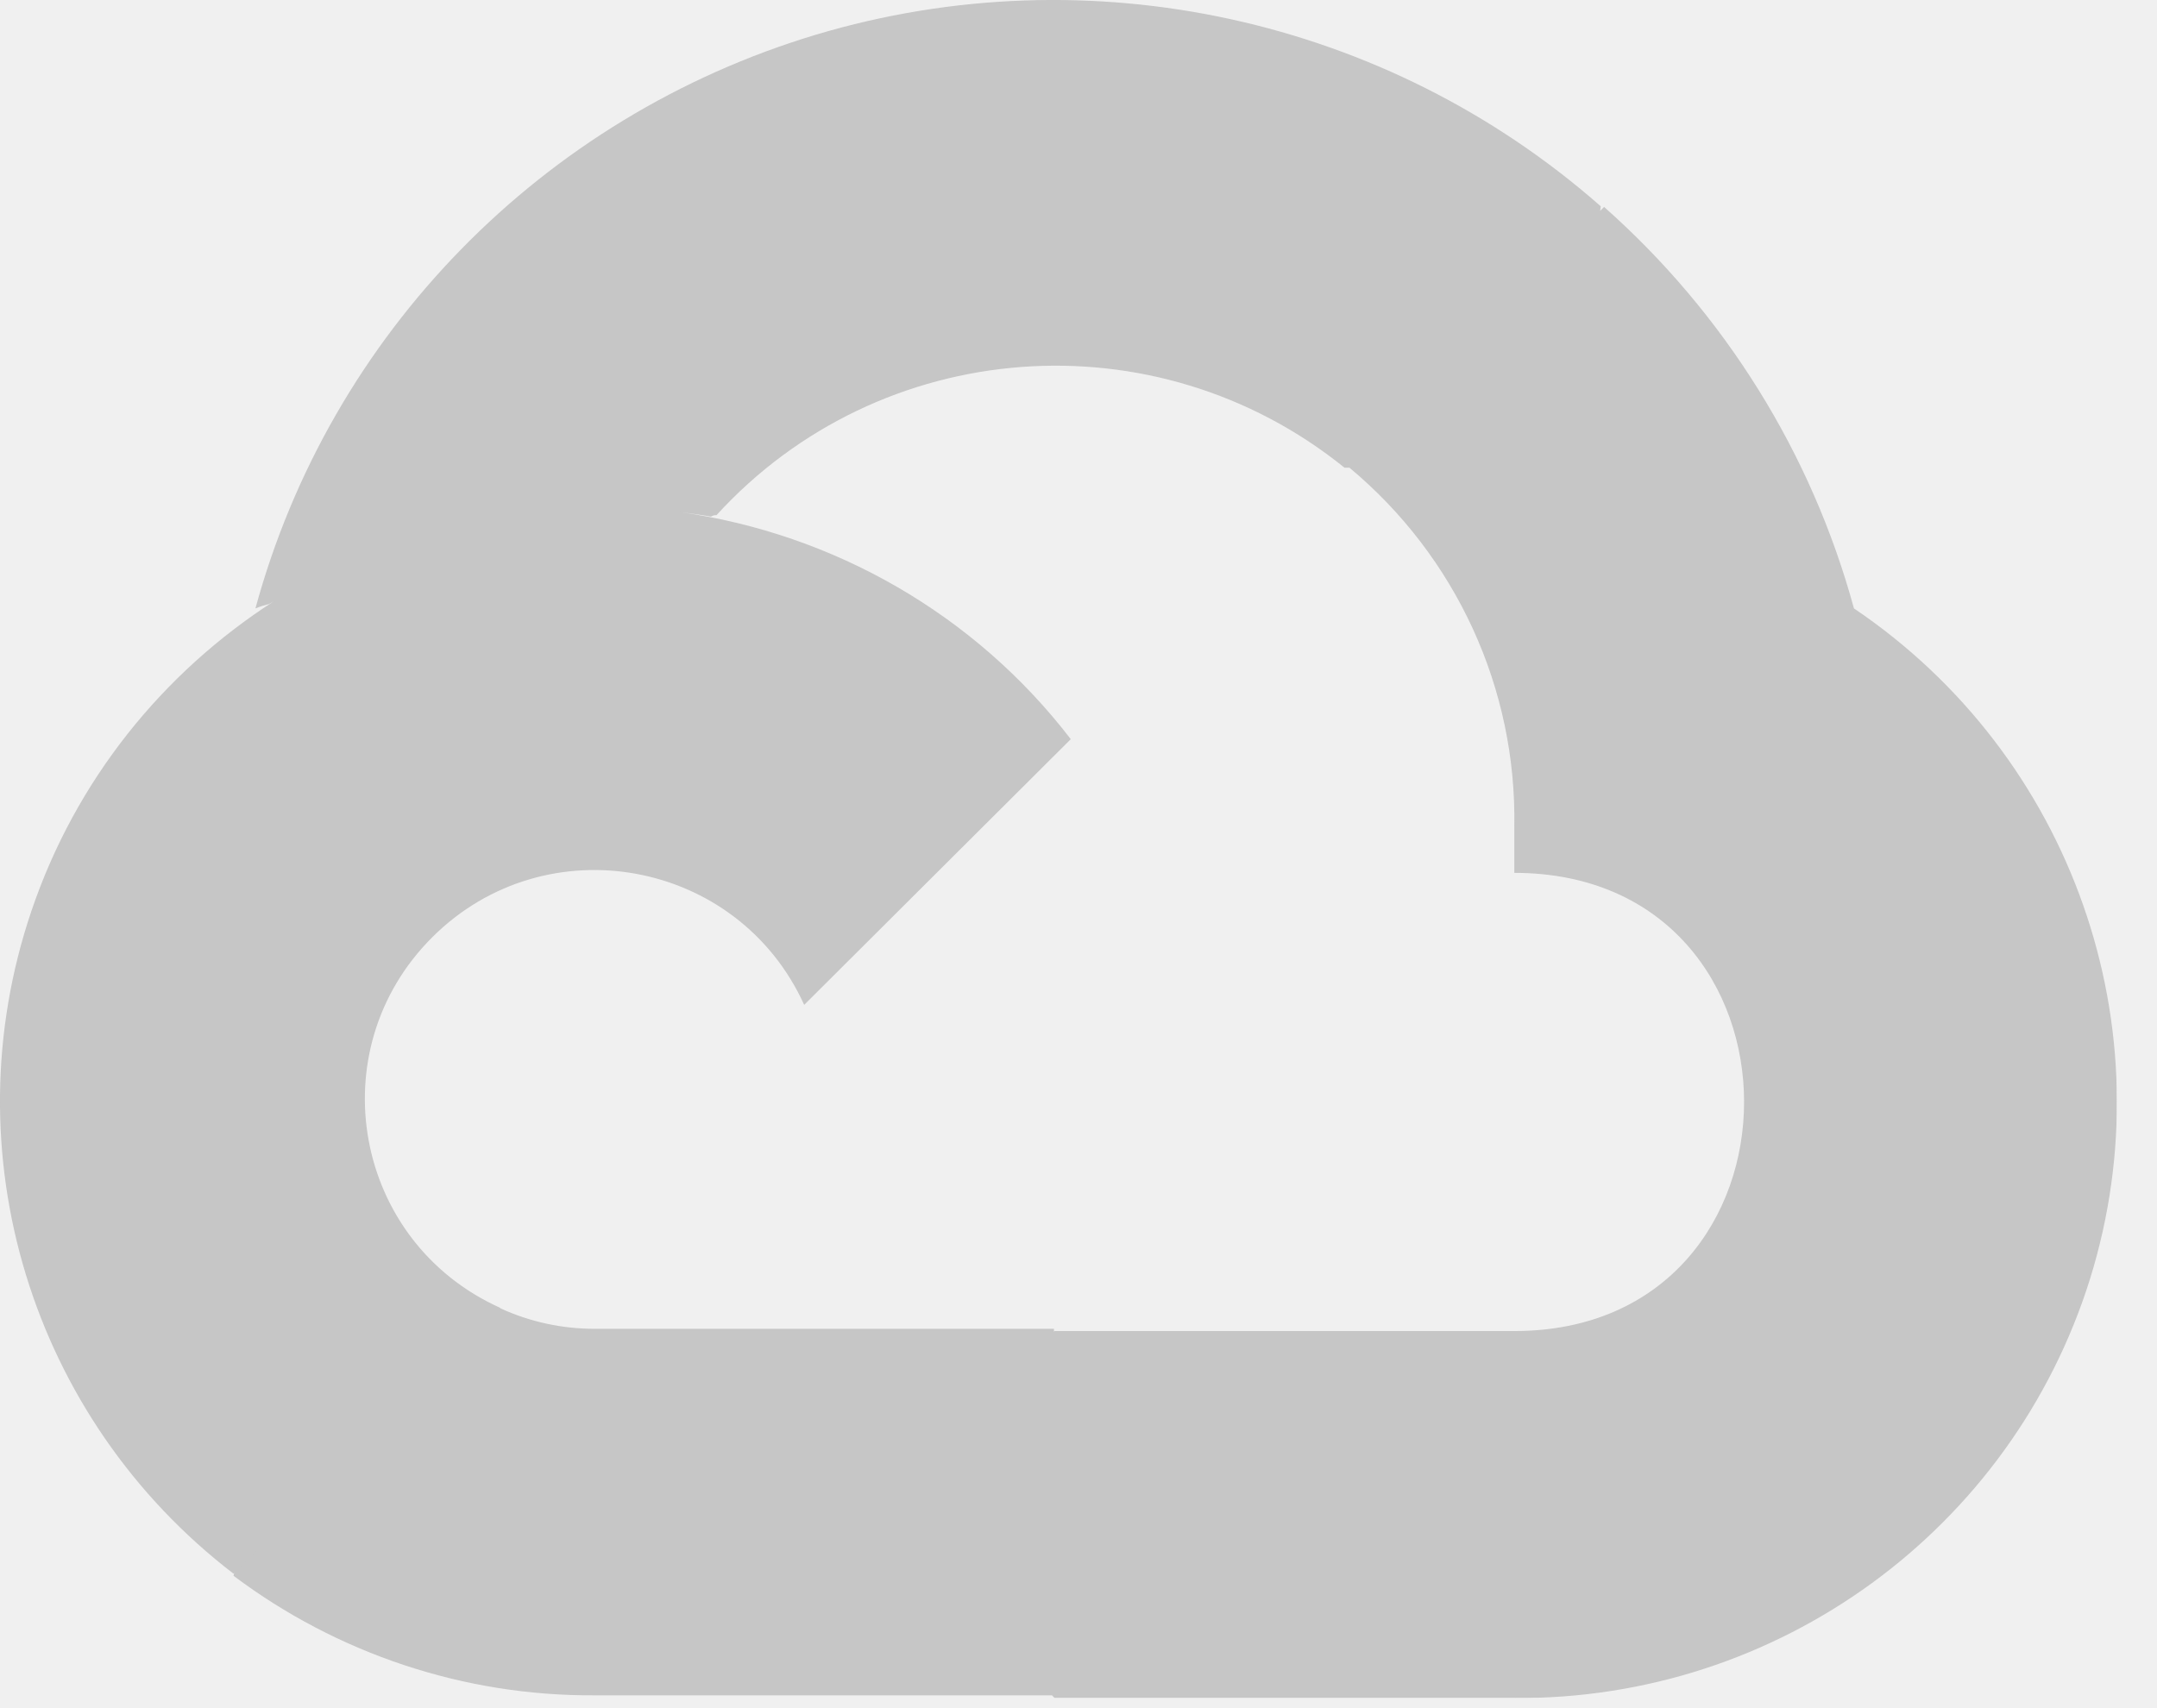
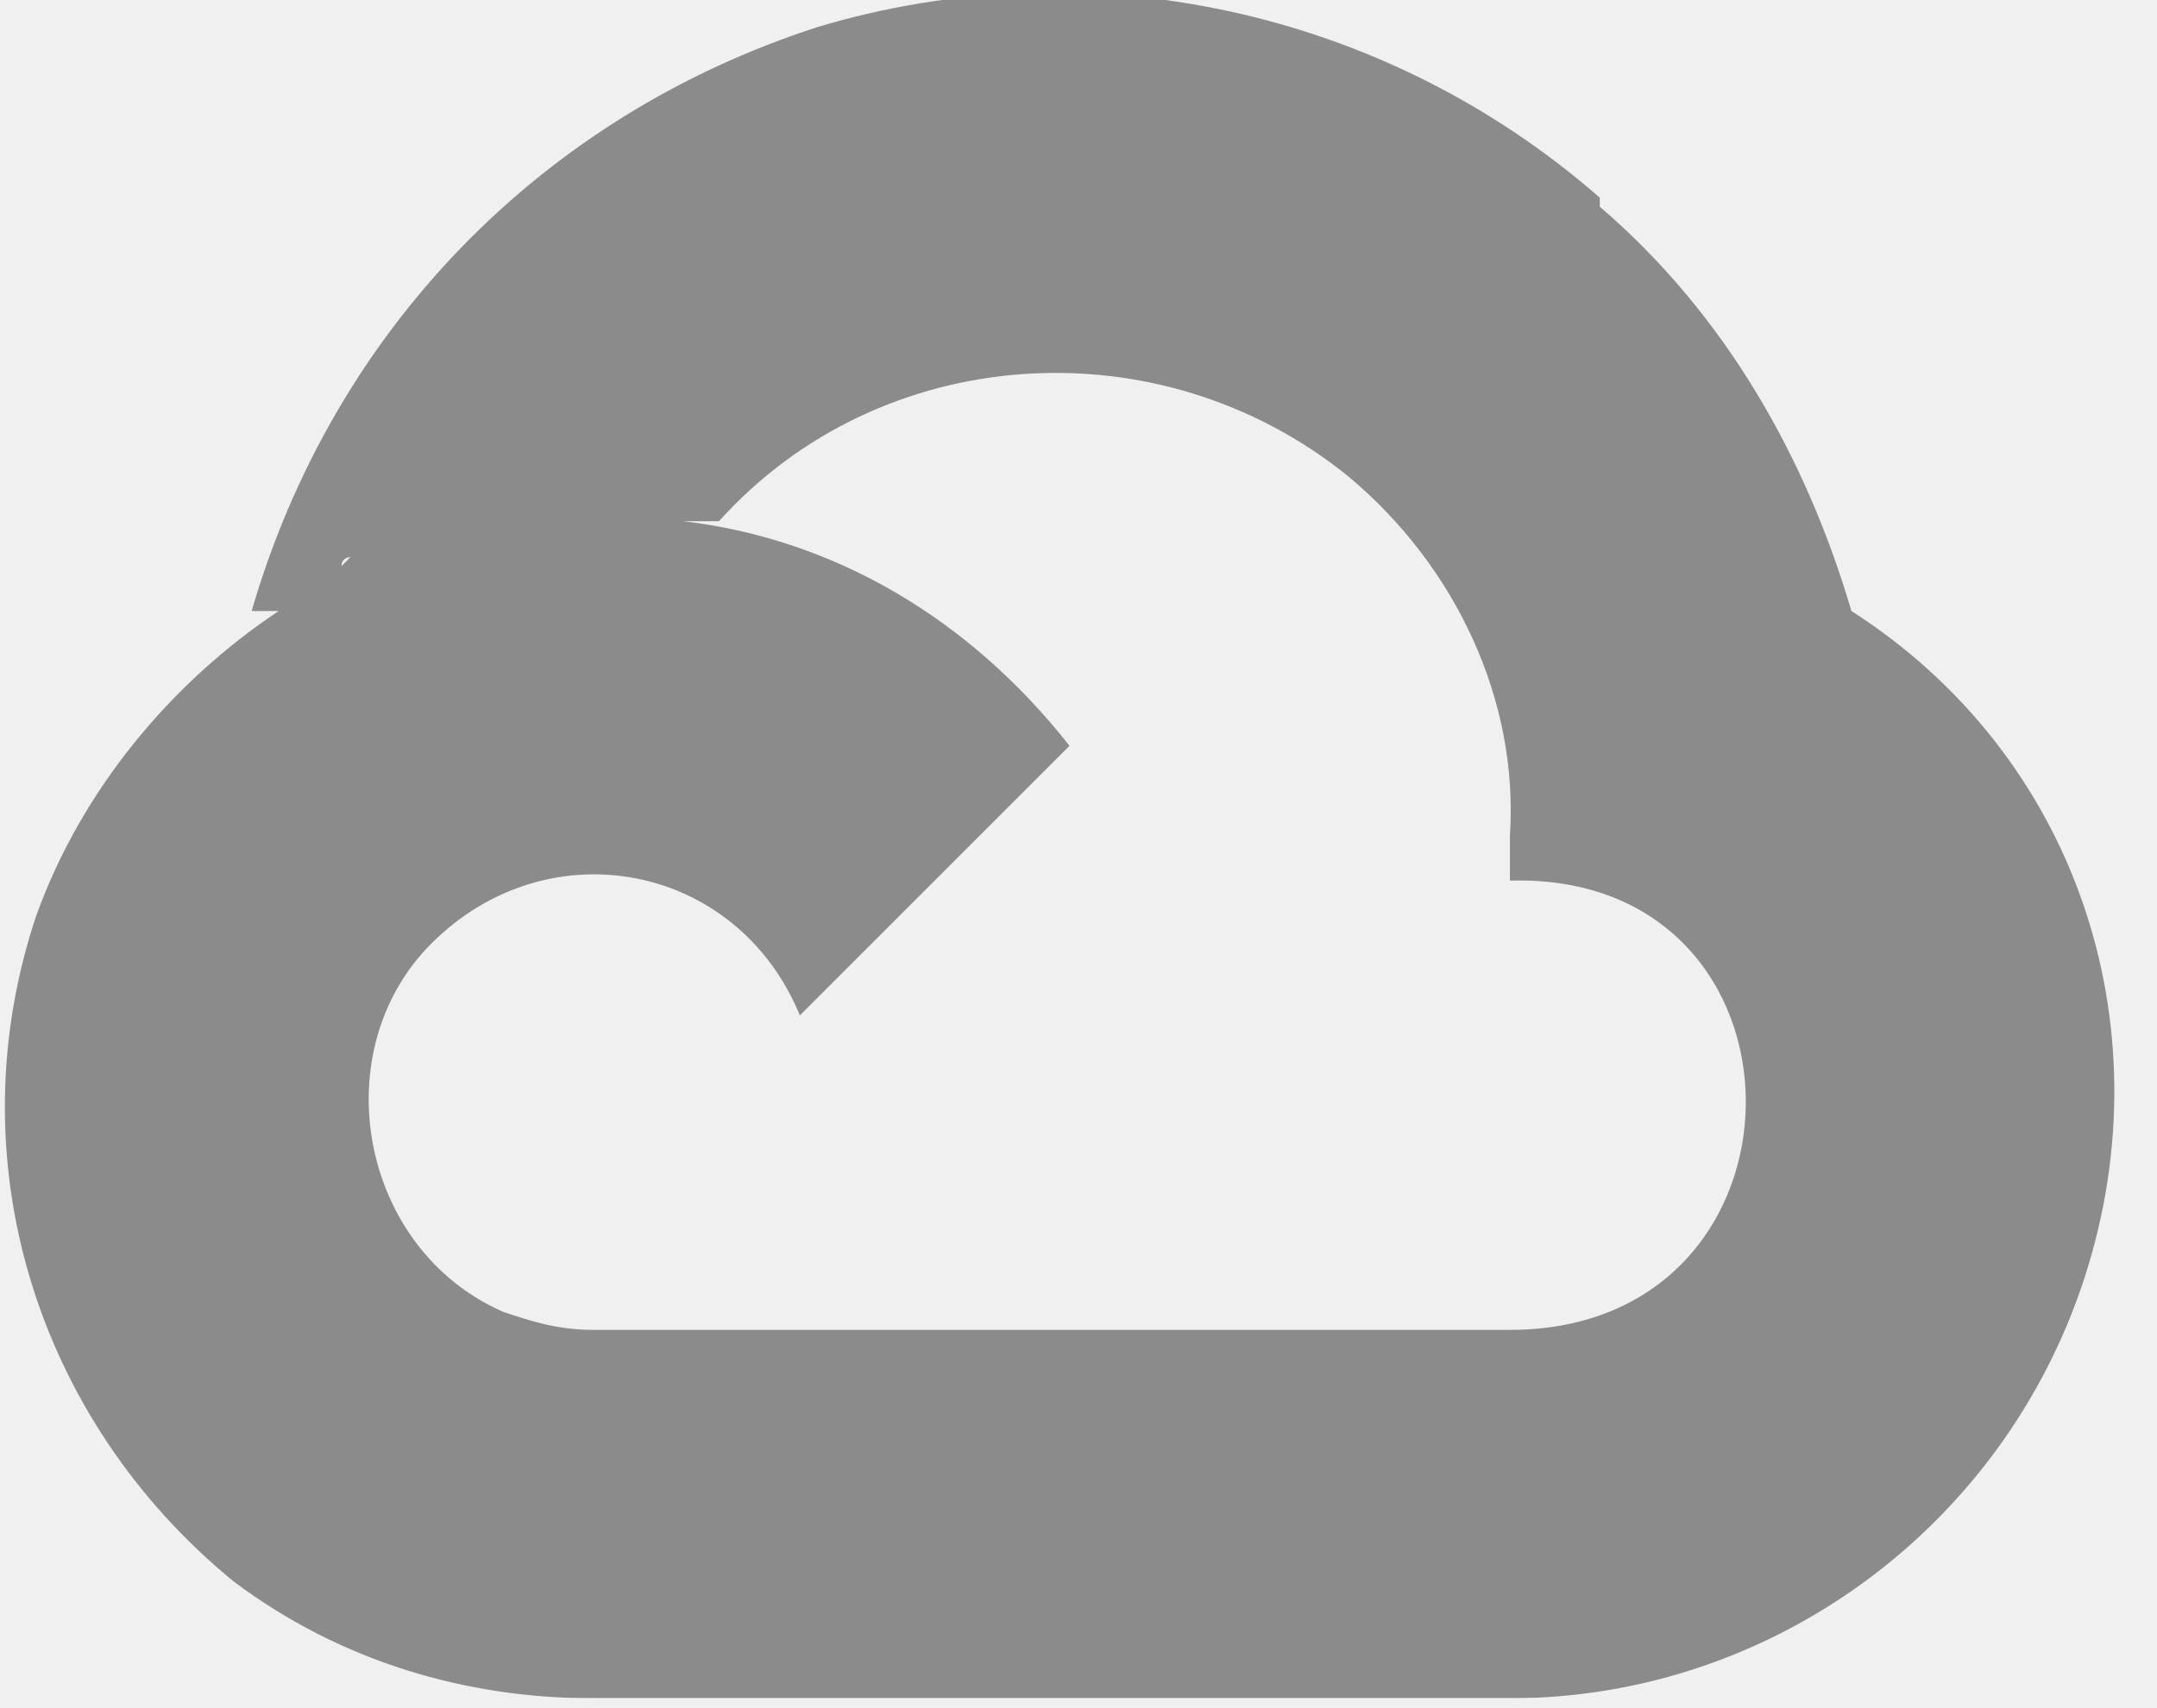
- <svg xmlns="http://www.w3.org/2000/svg" xmlns:xlink="http://www.w3.org/1999/xlink" width="24px" height="19px" viewBox="0 0 24 19" version="1.1">
+ <svg xmlns="http://www.w3.org/2000/svg" width="24px" height="19px" viewBox="0 0 24 19" version="1.1">
  <defs>
    <polygon id="path-1" points="0 0 23.554 0 23.554 18.897 0 18.897" />
  </defs>
  <g id="desktop" stroke="none" stroke-width="1" fill="none" fill-rule="evenodd" opacity="0.5">
    <g id="01_Homepage" transform="translate(-981, -4014)">
      <g id="GetStarted" transform="translate(0, 3522)">
        <g id="Via-CLoud" transform="translate(953, 71)">
          <g id="Button-Copy" transform="translate(0, 398)">
            <g id="Cloud_Google" transform="translate(28, 23)">
              <g id="Page-1">
-                 <mask id="mask-2" fill="white">
-                   <use xlink:href="#path-1" />
+                 <g id="Clip-2">
+ 							</g>
+                 <defs>
+                   <filter id="Adobe_OpacityMaskFilter" filterUnits="userSpaceOnUse" x="0" y="0" width="23.6" height="18.9">
+                     <feColorMatrix type="matrix" values="1 0 0 0 0  0 1 0 0 0  0 0 1 0 0  0 0 0 1 0" />
+                   </filter>
+                 </defs>
+                 <mask maskUnits="userSpaceOnUse" x="0" y="0" width="23.6" height="18.9" id="mask-2">
+                   <g filter="url(#Adobe_OpacityMaskFilter)">
+                     <polygon id="path-1" fill="#FFFFFF" points="0,0 23.6,0 23.6,18.9 0,18.9          " />
+                   </g>
                </mask>
-                 <g id="Clip-2" />
-                 <path d="M6.613,5.626 C6.855,5.625 7.094,5.641 7.331,5.666 C7.094,5.641 6.855,5.625 6.613,5.626 M16.849,14.813 L11.734,14.813 L11.727,14.821 L11.727,14.788 L6.613,14.788 C6.252,14.788 5.892,14.71 5.564,14.558 L5.566,14.555 C3.934,13.821 3.545,11.691 4.81,10.43 C6.074,9.169 8.21,9.558 8.948,11.183 L11.914,8.226 C10.848,6.837 9.279,5.941 7.567,5.699 C7.682,5.716 7.798,5.728 7.911,5.749 C7.932,5.737 7.953,5.73 7.971,5.734 C9.793,3.738 12.857,3.507 14.96,5.205 L15.015,5.205 C16.201,6.193 16.878,7.663 16.849,9.207 L16.849,9.714 C20.258,9.714 20.258,14.813 16.849,14.813 M4.771,5.903 C4.734,5.913 4.697,5.923 4.661,5.934 C4.697,5.923 4.734,5.913 4.771,5.903 M3.882,6.235 C3.843,6.253 3.803,6.271 3.764,6.29 C3.803,6.271 3.843,6.253 3.882,6.235 M5.692,5.699 C5.667,5.704 5.641,5.706 5.615,5.71 C5.641,5.706 5.667,5.704 5.692,5.699 M20.628,6.771 C20.157,5.045 19.191,3.493 17.848,2.303 L17.804,2.347 L17.811,2.296 C15.428,0.199 12.123,-0.524 9.079,0.386 C6.033,1.301 3.675,3.713 2.842,6.771 C2.891,6.751 2.941,6.735 2.993,6.722 C3.01,6.711 3.029,6.703 3.046,6.692 C1.81,7.488 0.841,8.684 0.349,10.14 C-0.56,12.824 0.346,15.786 2.598,17.513 L3.31,16.804 L2.606,17.505 L2.598,17.536 C3.754,18.405 5.165,18.875 6.613,18.867 L11.705,18.867 L11.734,18.897 L16.849,18.897 C19.783,18.92 22.383,17.024 23.255,14.232 C24.123,11.441 23.055,8.409 20.628,6.771" id="Fill-1" fill="#9B9B9B" mask="url(#mask-2)" />
+                 <path id="Fill-1" mask="url(#mask-2)" fill="#262626" d="M6.6,5.6c0.2,0,0.5,0,0.7,0C7.1,5.6,6.9,5.6,6.6,5.6 M16.8,14.8         h-5.1l0,0v0H6.6c-0.4,0-0.7-0.1-1-0.2l0,0c-1.6-0.7-2-2.9-0.8-4.1c1.3-1.3,3.4-0.9,4.1,0.8l3-3c-1.1-1.4-2.6-2.3-4.3-2.5         c0.1,0,0.2,0,0.3,0c0,0,0,0,0.1,0c1.8-2,4.9-2.2,7-0.5H15c1.2,1,1.9,2.5,1.8,4v0.5C20.3,9.7,20.3,14.8,16.8,14.8 M4.8,5.9         c0,0-0.1,0-0.1,0C4.7,5.9,4.7,5.9,4.8,5.9 M3.9,6.2c0,0-0.1,0-0.1,0.1C3.8,6.3,3.8,6.3,3.9,6.2 M5.7,5.7         C5.7,5.7,5.6,5.7,5.7,5.7C5.6,5.7,5.7,5.7,5.7,5.7 M20.6,6.8c-0.5-1.7-1.4-3.3-2.8-4.5l0,0l0-0.1c-2.4-2.1-5.7-2.8-8.7-1.9         C6,1.3,3.7,3.7,2.8,6.8c0,0,0.1,0,0.2,0c0,0,0,0,0.1,0c-1.2,0.8-2.2,2-2.7,3.4c-0.9,2.7,0,5.6,2.2,7.4l0.7-0.7l-0.7,0.7l0,0         c1.2,0.9,2.6,1.3,4,1.3h5.1l0,0h5.1c2.9,0,5.5-1.9,6.4-4.7C24.1,11.4,23.1,8.4,20.6,6.8" />
              </g>
            </g>
          </g>
        </g>
      </g>
    </g>
  </g>
</svg>
